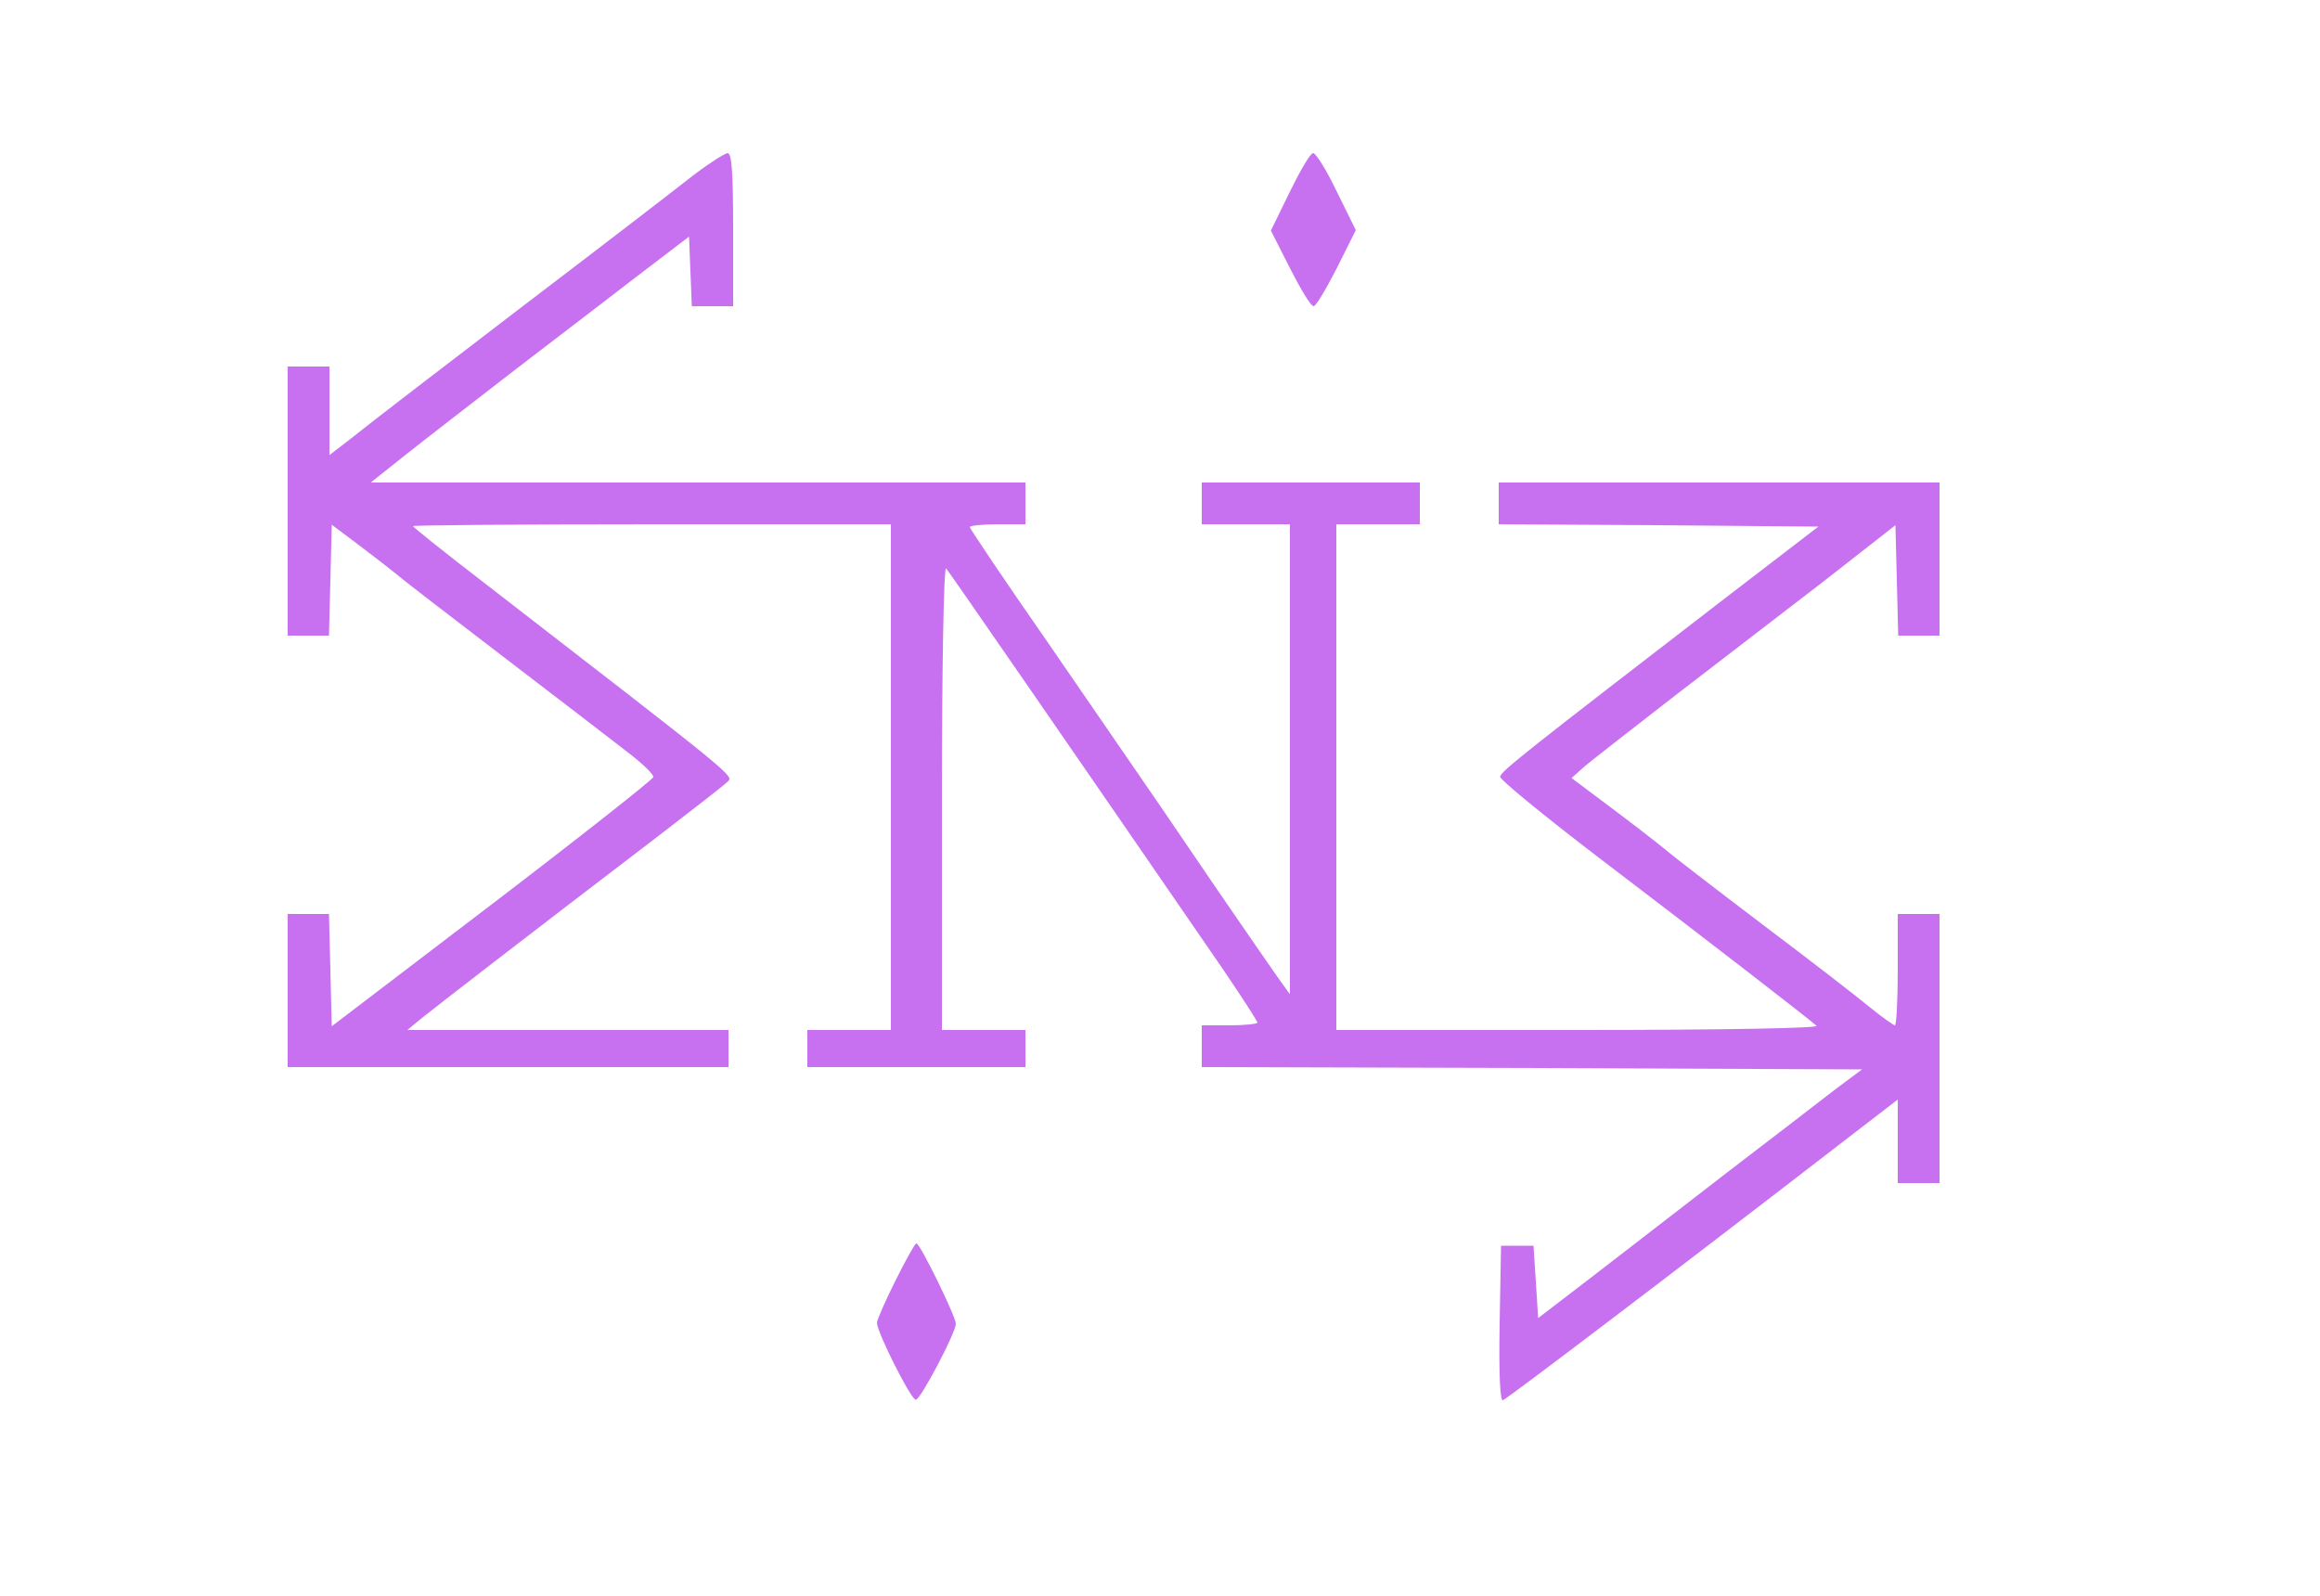
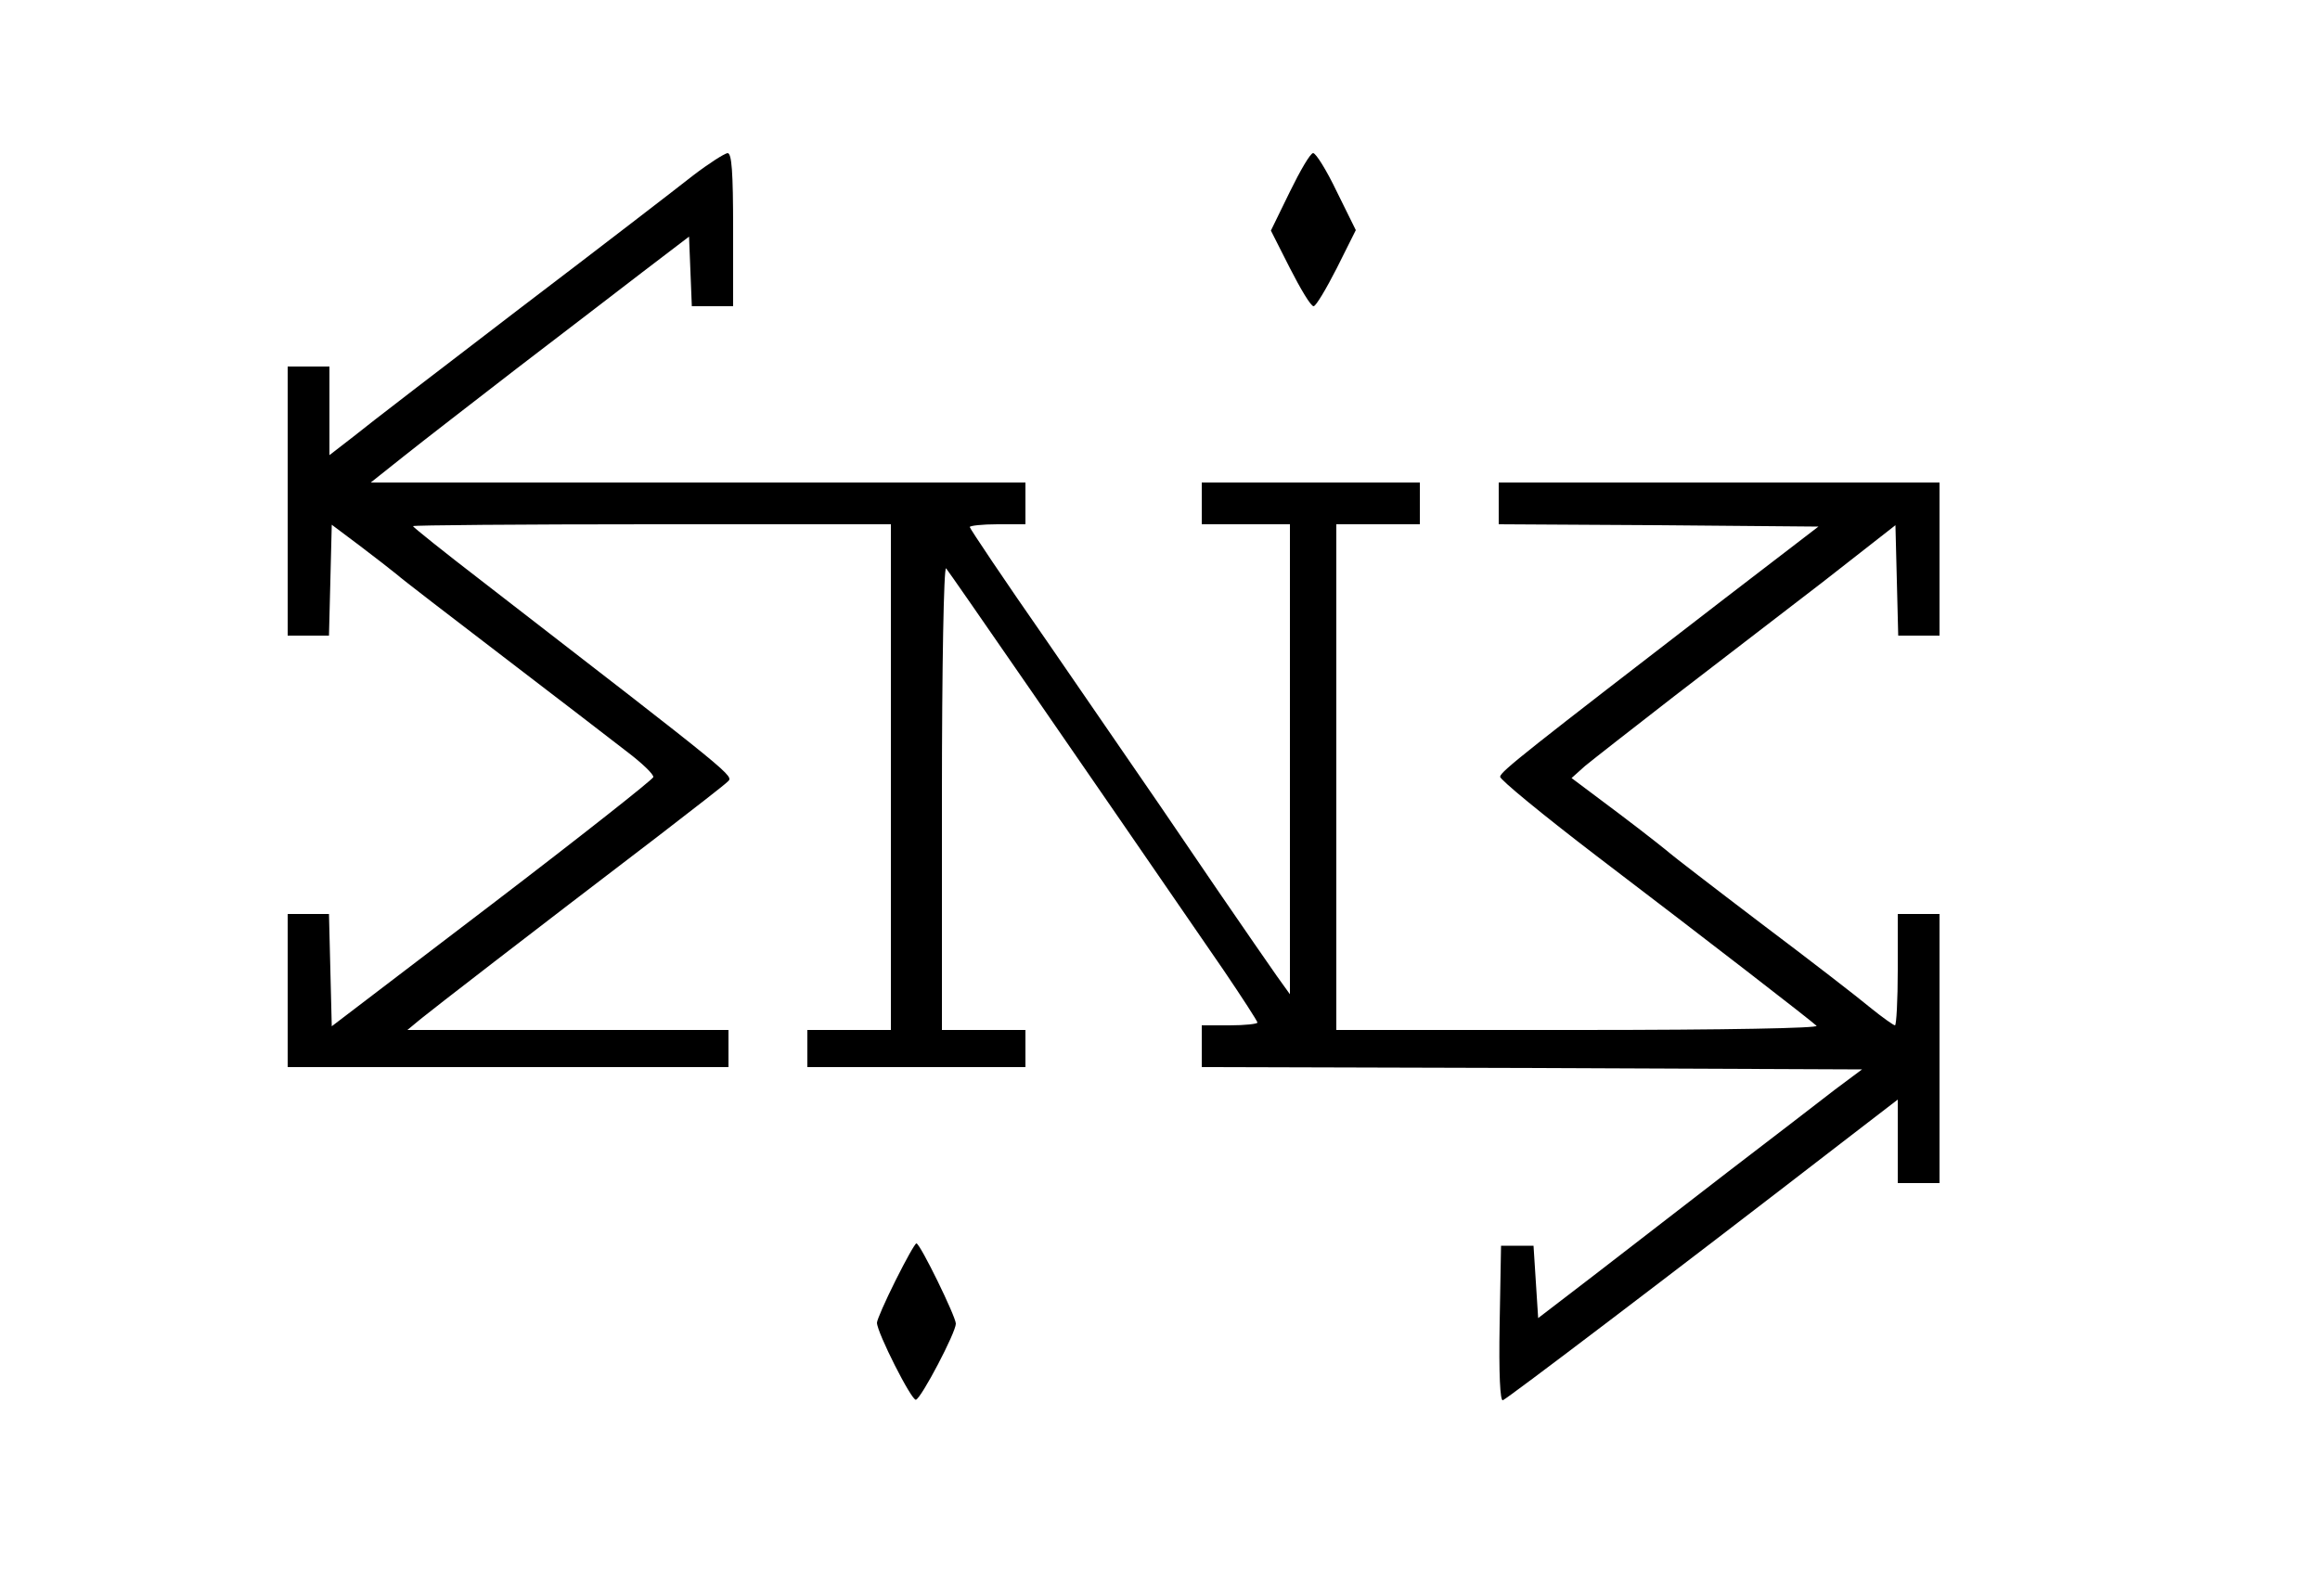
<svg xmlns="http://www.w3.org/2000/svg" version="1.0" width="500pt" height="344pt" viewBox="0 0 500 344" preserveAspectRatio="xMidYMid meet">
-   <g transform="translate(0,344) scale(0.1,-0.1)" fill="#c770f0" stroke="none">
-     <path d="M1494 3062 c-33 -26 -199 -154 -370 -284 -170 -130 -333 -255 -361 -278 l-53 -41 0 96 0 95 -45 0 -45 0 0 -290 0 -290 45 0 44 0 3 119 3 120 60 -45 c33 -25 69 -53 80 -62 11 -10 114 -89 229 -177 115 -88 235 -180 267 -205 33 -25 58 -49 57 -55 -1 -5 -158 -129 -348 -274 l-345 -263 -3 121 -3 121 -44 0 -45 0 0 -165 0 -165 475 0 475 0 0 40 0 40 -346 0 -346 0 29 24 c27 22 226 176 513 395 74 57 141 109 148 116 14 13 22 6 -530 433 -82 63 -148 116 -148 118 0 2 232 4 515 4 l515 0 0 -545 0 -545 -90 0 -90 0 0 -40 0 -40 235 0 235 0 0 40 0 40 -90 0 -90 0 0 502 c0 280 4 498 9 493 7 -8 290 -418 598 -866 40 -59 73 -110 73 -113 0 -3 -27 -6 -60 -6 l-60 0 0 -45 0 -45 712 -2 711 -3 -59 -44 c-32 -25 -135 -104 -229 -176 -93 -72 -224 -173 -290 -224 l-120 -92 -5 78 -5 78 -35 0 -35 0 -3 -168 c-2 -108 1 -168 7 -165 9 3 361 270 734 558 l117 90 0 -90 0 -90 45 0 45 0 0 290 0 290 -45 0 -45 0 0 -120 c0 -66 -3 -120 -6 -120 -3 0 -27 17 -53 38 -25 21 -131 103 -236 182 -104 79 -192 147 -195 150 -3 3 -52 42 -109 85 l-104 78 29 26 c17 14 104 82 193 151 90 69 234 180 320 246 l156 122 3 -119 3 -119 44 0 45 0 0 165 0 165 -475 0 -475 0 0 -45 0 -45 344 -2 345 -3 -202 -155 c-427 -329 -482 -372 -484 -384 -1 -6 93 -83 208 -171 247 -188 460 -353 474 -366 5 -5 -191 -9 -513 -9 l-522 0 0 545 0 545 90 0 90 0 0 45 0 45 -235 0 -235 0 0 -45 0 -45 95 0 95 0 0 -507 0 -506 -28 39 c-15 21 -72 104 -127 184 -104 153 -107 158 -368 537 -92 132 -167 244 -167 247 0 3 27 6 60 6 l60 0 0 45 0 45 -706 0 -705 0 73 58 c40 32 149 116 242 188 93 71 214 164 270 207 l101 77 3 -75 3 -75 44 0 45 0 0 165 c0 126 -3 165 -12 165 -7 -1 -40 -22 -74 -48z" fill="#c770f0" />
-     <path d="M2780 3027 l-41 -84 41 -81 c23 -45 45 -82 51 -82 5 0 27 37 50 82 l41 82 -41 83 c-22 46 -45 83 -51 83 -6 0 -28 -38 -50 -83z" fill="#c770f0" />
-     <path d="M1930 680 c-22 -44 -40 -85 -40 -91 0 -21 75 -169 84 -166 12 4 86 145 86 164 0 15 -77 173 -85 173 -3 0 -23 -36 -45 -80z" fill="#c770f0" />
+   <g transform="translate(0,344) scale(0.1,-0.1)" fill="#000000" stroke="none">
+     <path d="M1494 3062 c-33 -26 -199 -154 -370 -284 -170 -130 -333 -255 -361 -278 l-53 -41 0 96 0 95 -45 0 -45 0 0 -290 0 -290 45 0 44 0 3 119 3 120 60 -45 c33 -25 69 -53 80 -62 11 -10 114 -89 229 -177 115 -88 235 -180 267 -205 33 -25 58 -49 57 -55 -1 -5 -158 -129 -348 -274 l-345 -263 -3 121 -3 121 -44 0 -45 0 0 -165 0 -165 475 0 475 0 0 40 0 40 -346 0 -346 0 29 24 c27 22 226 176 513 395 74 57 141 109 148 116 14 13 22 6 -530 433 -82 63 -148 116 -148 118 0 2 232 4 515 4 l515 0 0 -545 0 -545 -90 0 -90 0 0 -40 0 -40 235 0 235 0 0 40 0 40 -90 0 -90 0 0 502 c0 280 4 498 9 493 7 -8 290 -418 598 -866 40 -59 73 -110 73 -113 0 -3 -27 -6 -60 -6 l-60 0 0 -45 0 -45 712 -2 711 -3 -59 -44 c-32 -25 -135 -104 -229 -176 -93 -72 -224 -173 -290 -224 l-120 -92 -5 78 -5 78 -35 0 -35 0 -3 -168 c-2 -108 1 -168 7 -165 9 3 361 270 734 558 l117 90 0 -90 0 -90 45 0 45 0 0 290 0 290 -45 0 -45 0 0 -120 c0 -66 -3 -120 -6 -120 -3 0 -27 17 -53 38 -25 21 -131 103 -236 182 -104 79 -192 147 -195 150 -3 3 -52 42 -109 85 l-104 78 29 26 c17 14 104 82 193 151 90 69 234 180 320 246 l156 122 3 -119 3 -119 44 0 45 0 0 165 0 165 -475 0 -475 0 0 -45 0 -45 344 -2 345 -3 -202 -155 c-427 -329 -482 -372 -484 -384 -1 -6 93 -83 208 -171 247 -188 460 -353 474 -366 5 -5 -191 -9 -513 -9 l-522 0 0 545 0 545 90 0 90 0 0 45 0 45 -235 0 -235 0 0 -45 0 -45 95 0 95 0 0 -507 0 -506 -28 39 c-15 21 -72 104 -127 184 -104 153 -107 158 -368 537 -92 132 -167 244 -167 247 0 3 27 6 60 6 l60 0 0 45 0 45 -706 0 -705 0 73 58 c40 32 149 116 242 188 93 71 214 164 270 207 l101 77 3 -75 3 -75 44 0 45 0 0 165 c0 126 -3 165 -12 165 -7 -1 -40 -22 -74 -48z" />
+     <path d="M2780 3027 l-41 -84 41 -81 c23 -45 45 -82 51 -82 5 0 27 37 50 82 l41 82 -41 83 c-22 46 -45 83 -51 83 -6 0 -28 -38 -50 -83z" />
+     <path d="M1930 680 c-22 -44 -40 -85 -40 -91 0 -21 75 -169 84 -166 12 4 86 145 86 164 0 15 -77 173 -85 173 -3 0 -23 -36 -45 -80z" />
  </g>
</svg>
